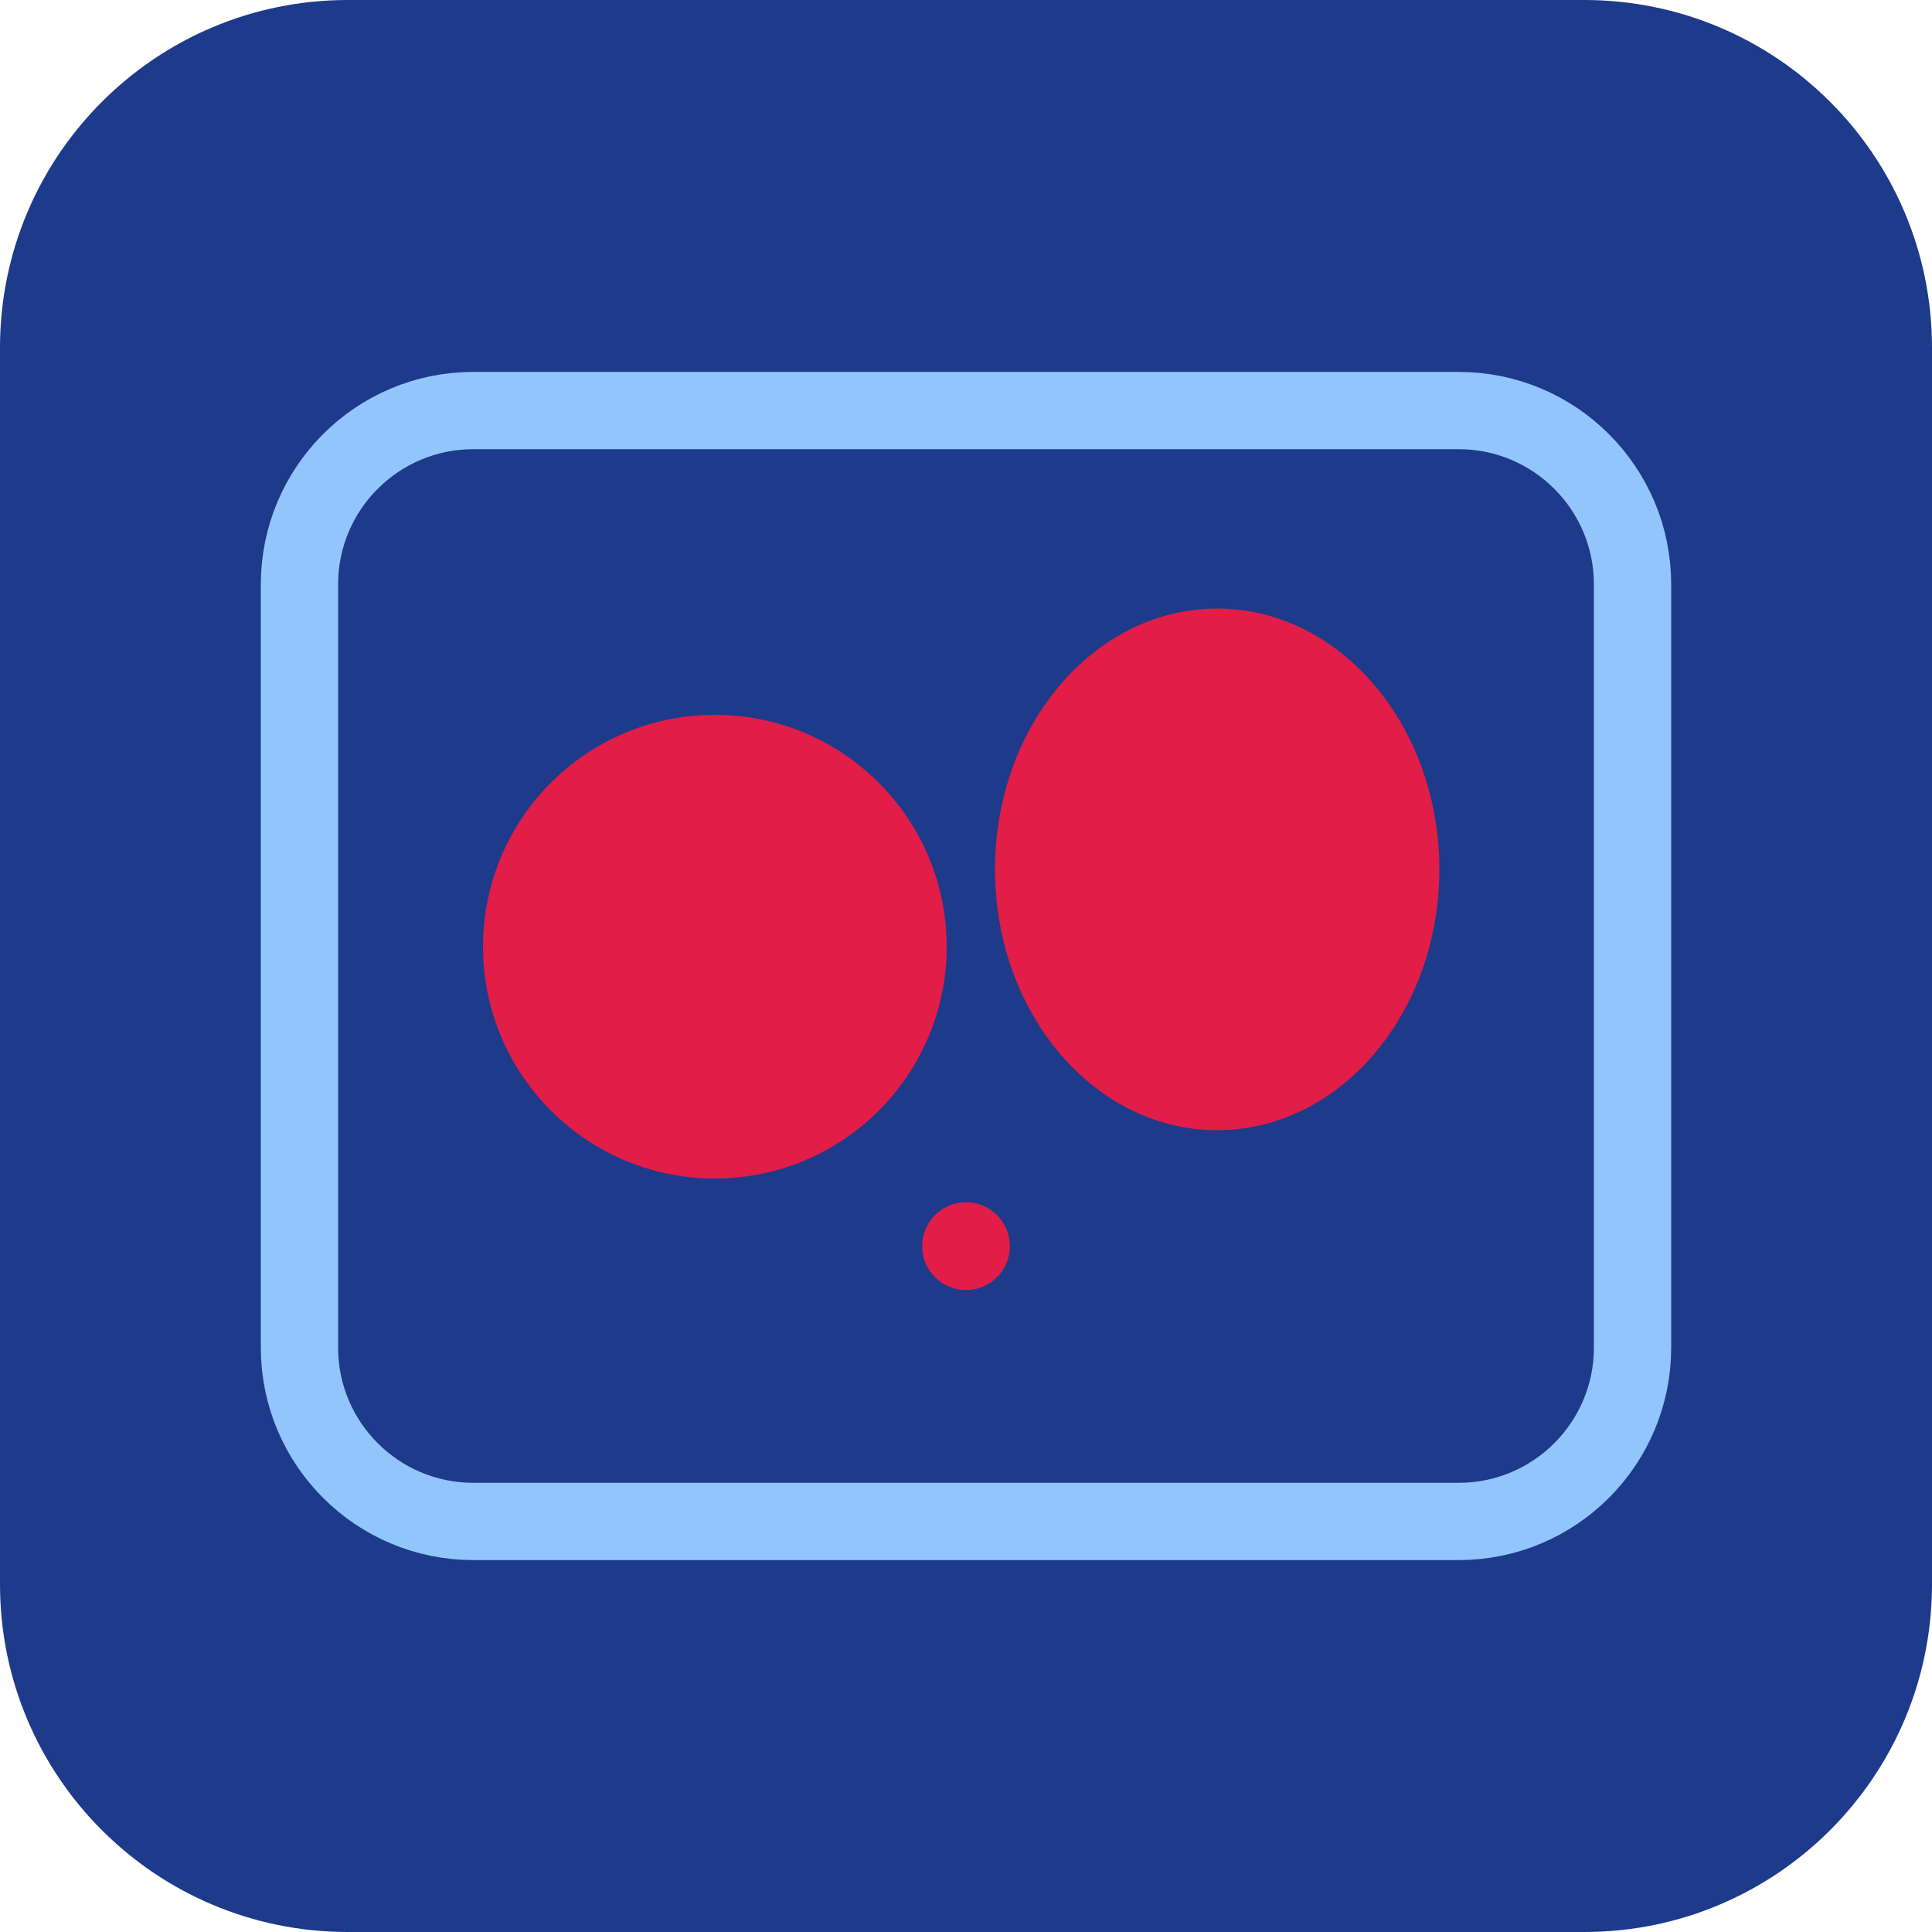
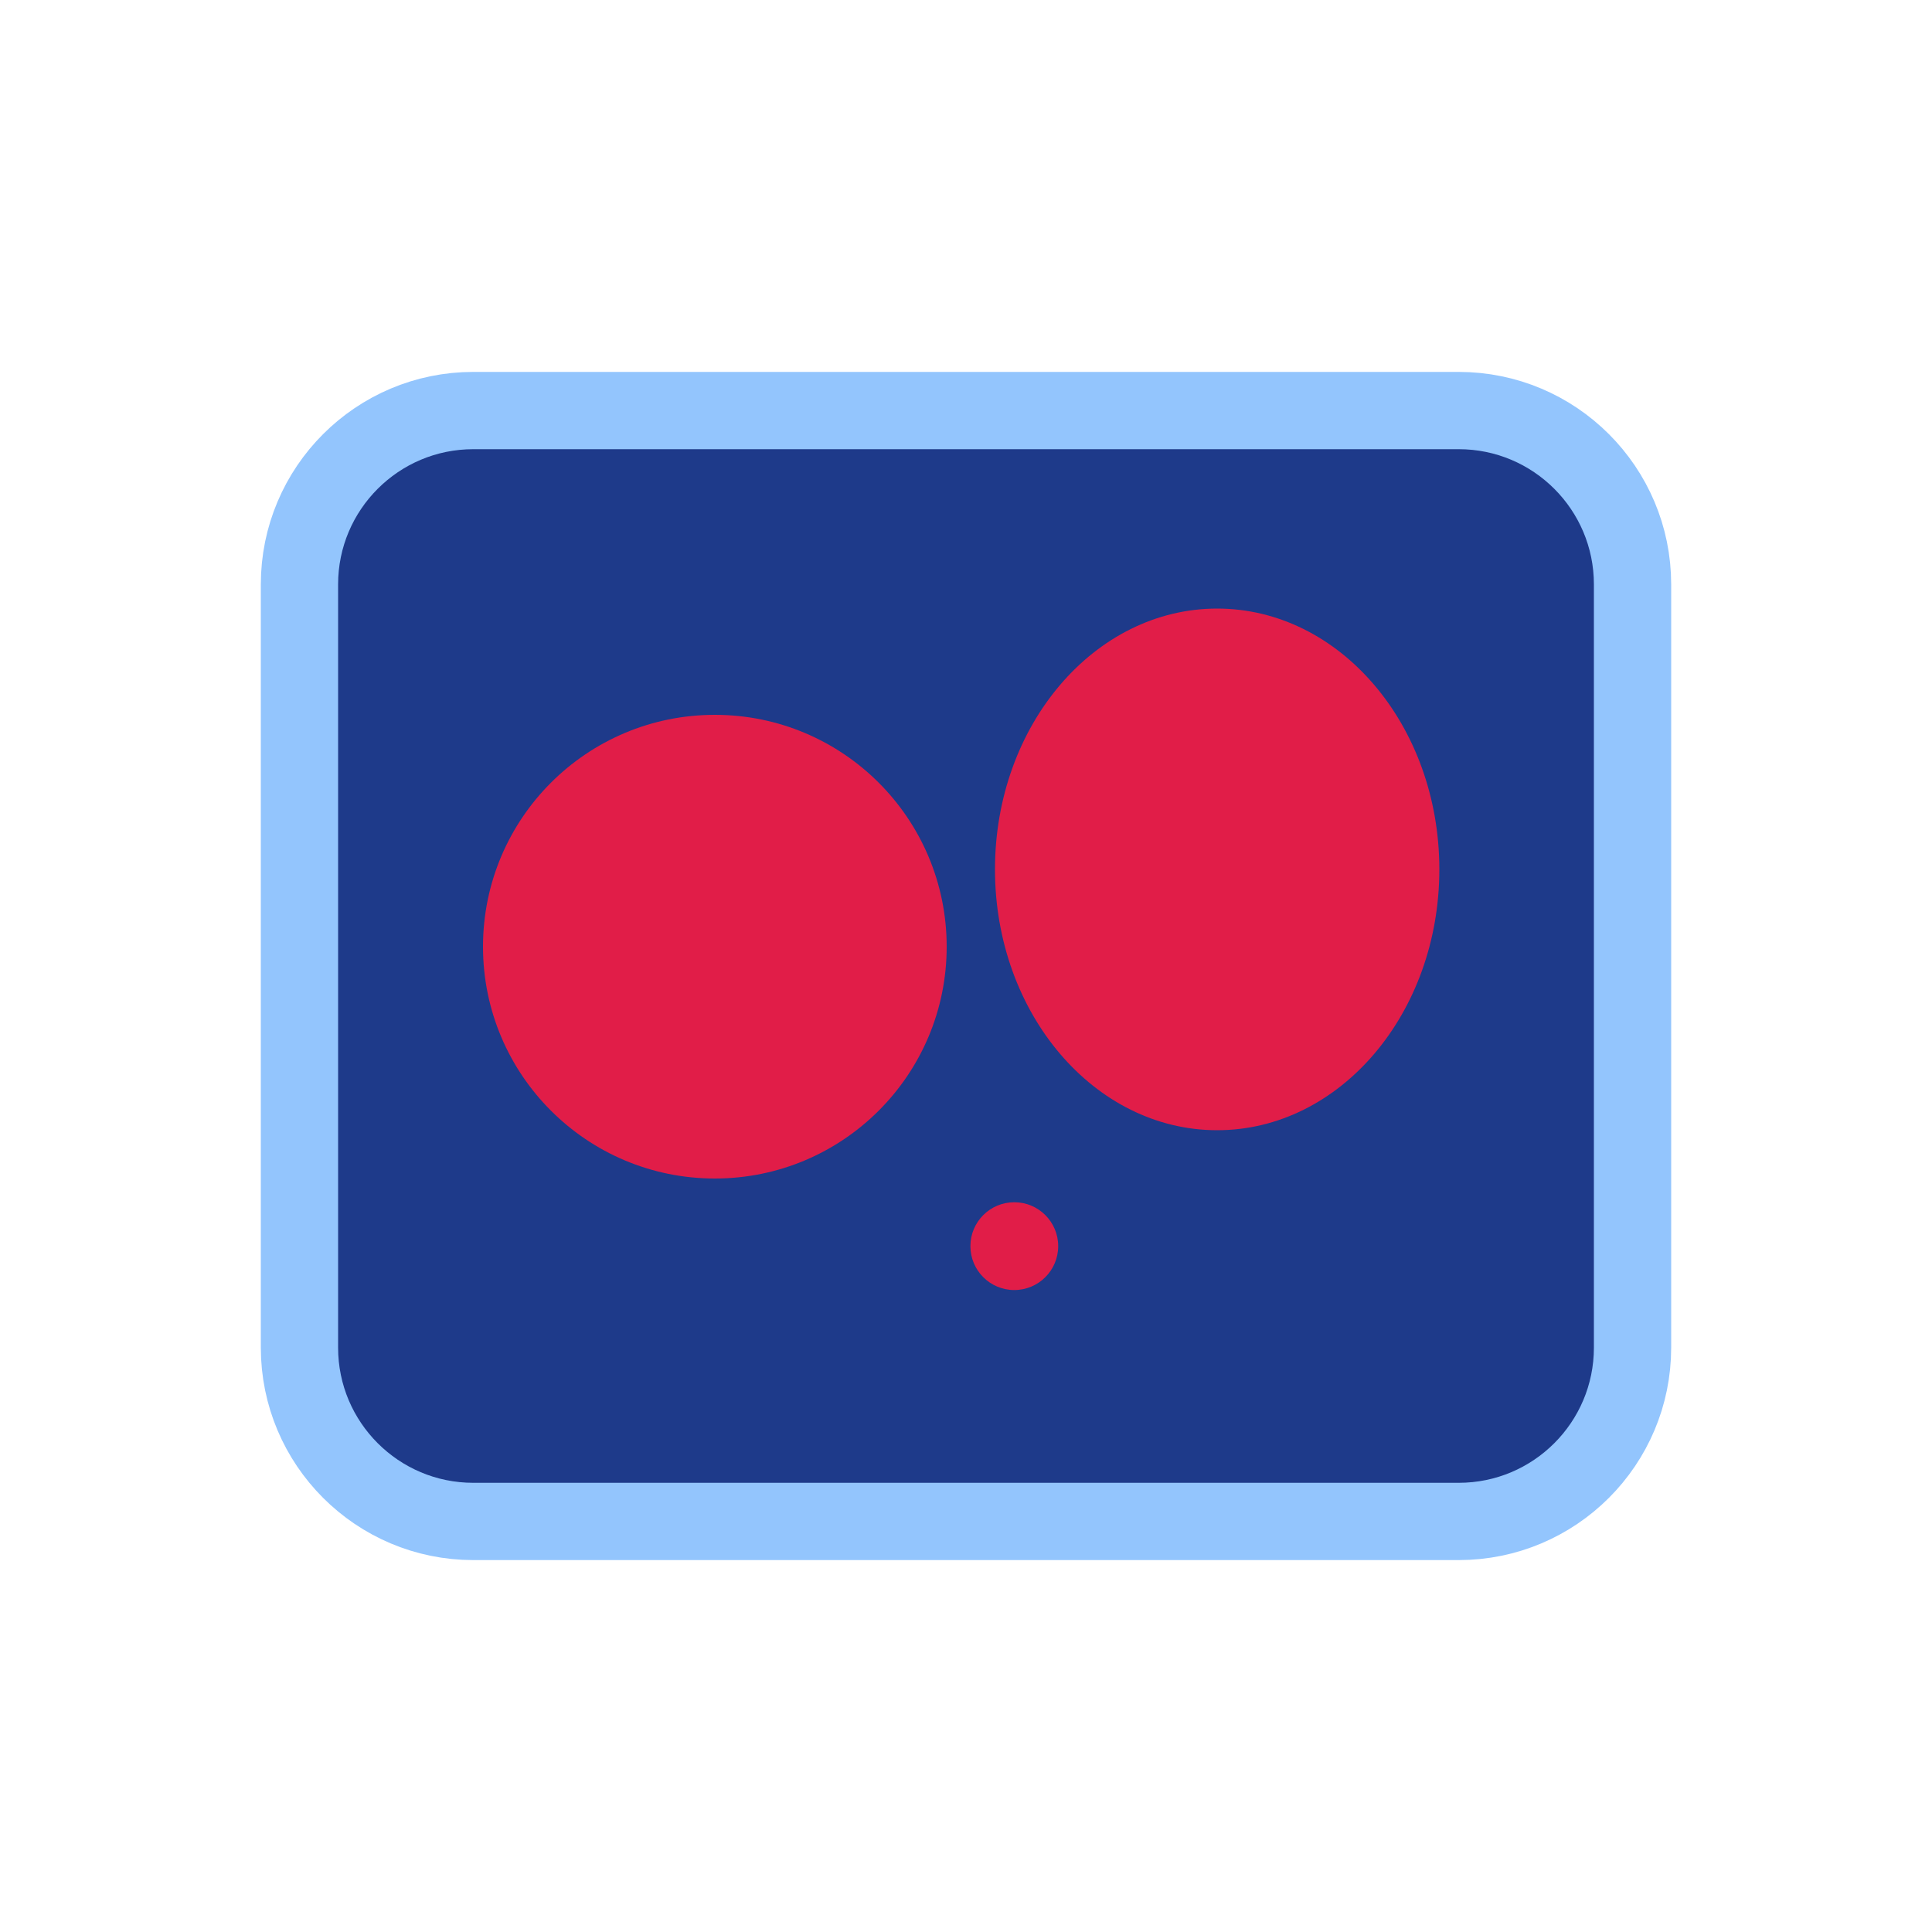
<svg xmlns="http://www.w3.org/2000/svg" viewBox="0 0 100 100">
-   <rect width="100" height="100" rx="18" fill="#1e3a8a" />
-   <rect x="15.5" y="21.25" width="69" height="57.5" rx="9" fill="none" stroke="#93c5fd" stroke-width="4" />
+   <rect x="15.5" y="21.25" width="69" height="57.5" rx="9" fill="#1e3a8a" stroke="#93c5fd" stroke-width="4" />
  <circle cx="37" cy="49" r="12" fill="#e11d48" />
  <ellipse cx="63" cy="45" rx="11.5" ry="13.5" fill="#e11d48" />
-   <circle cx="50" cy="64.5" r="2.272" fill="#e11d48" />
+   <circle cx="52.5" cy="64.5" r="2.272" fill="#e11d48" />
</svg>
